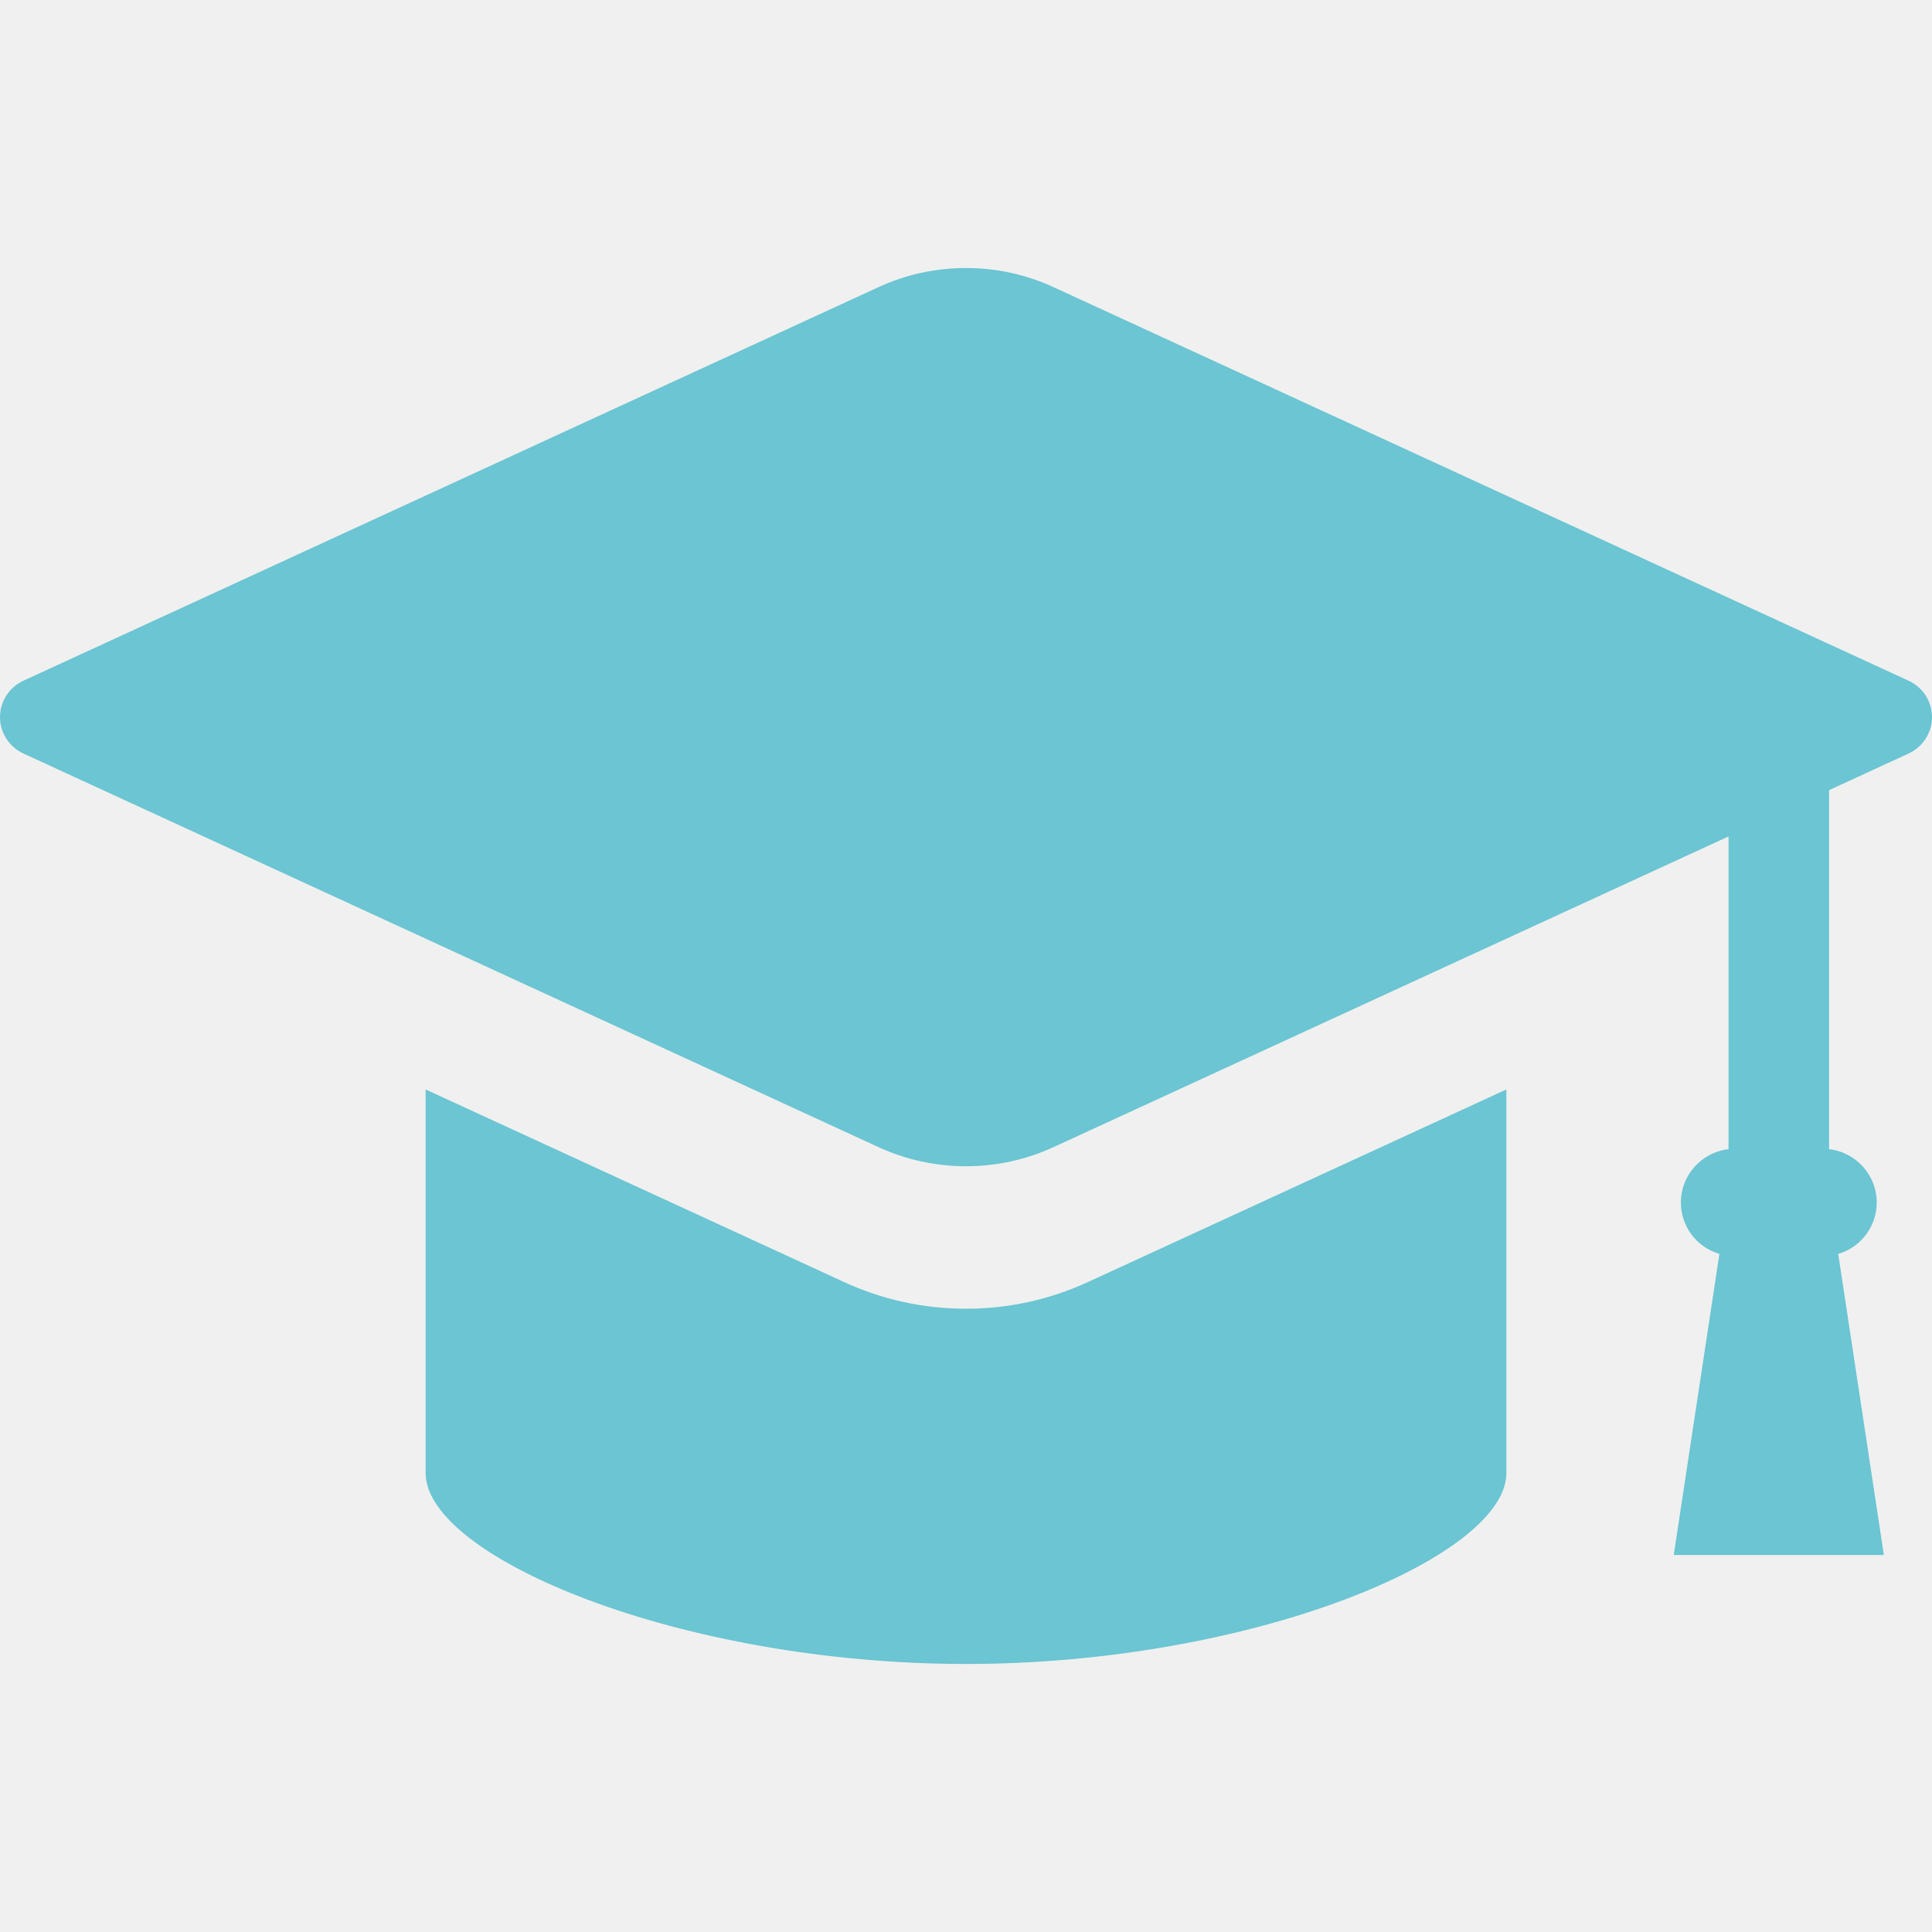
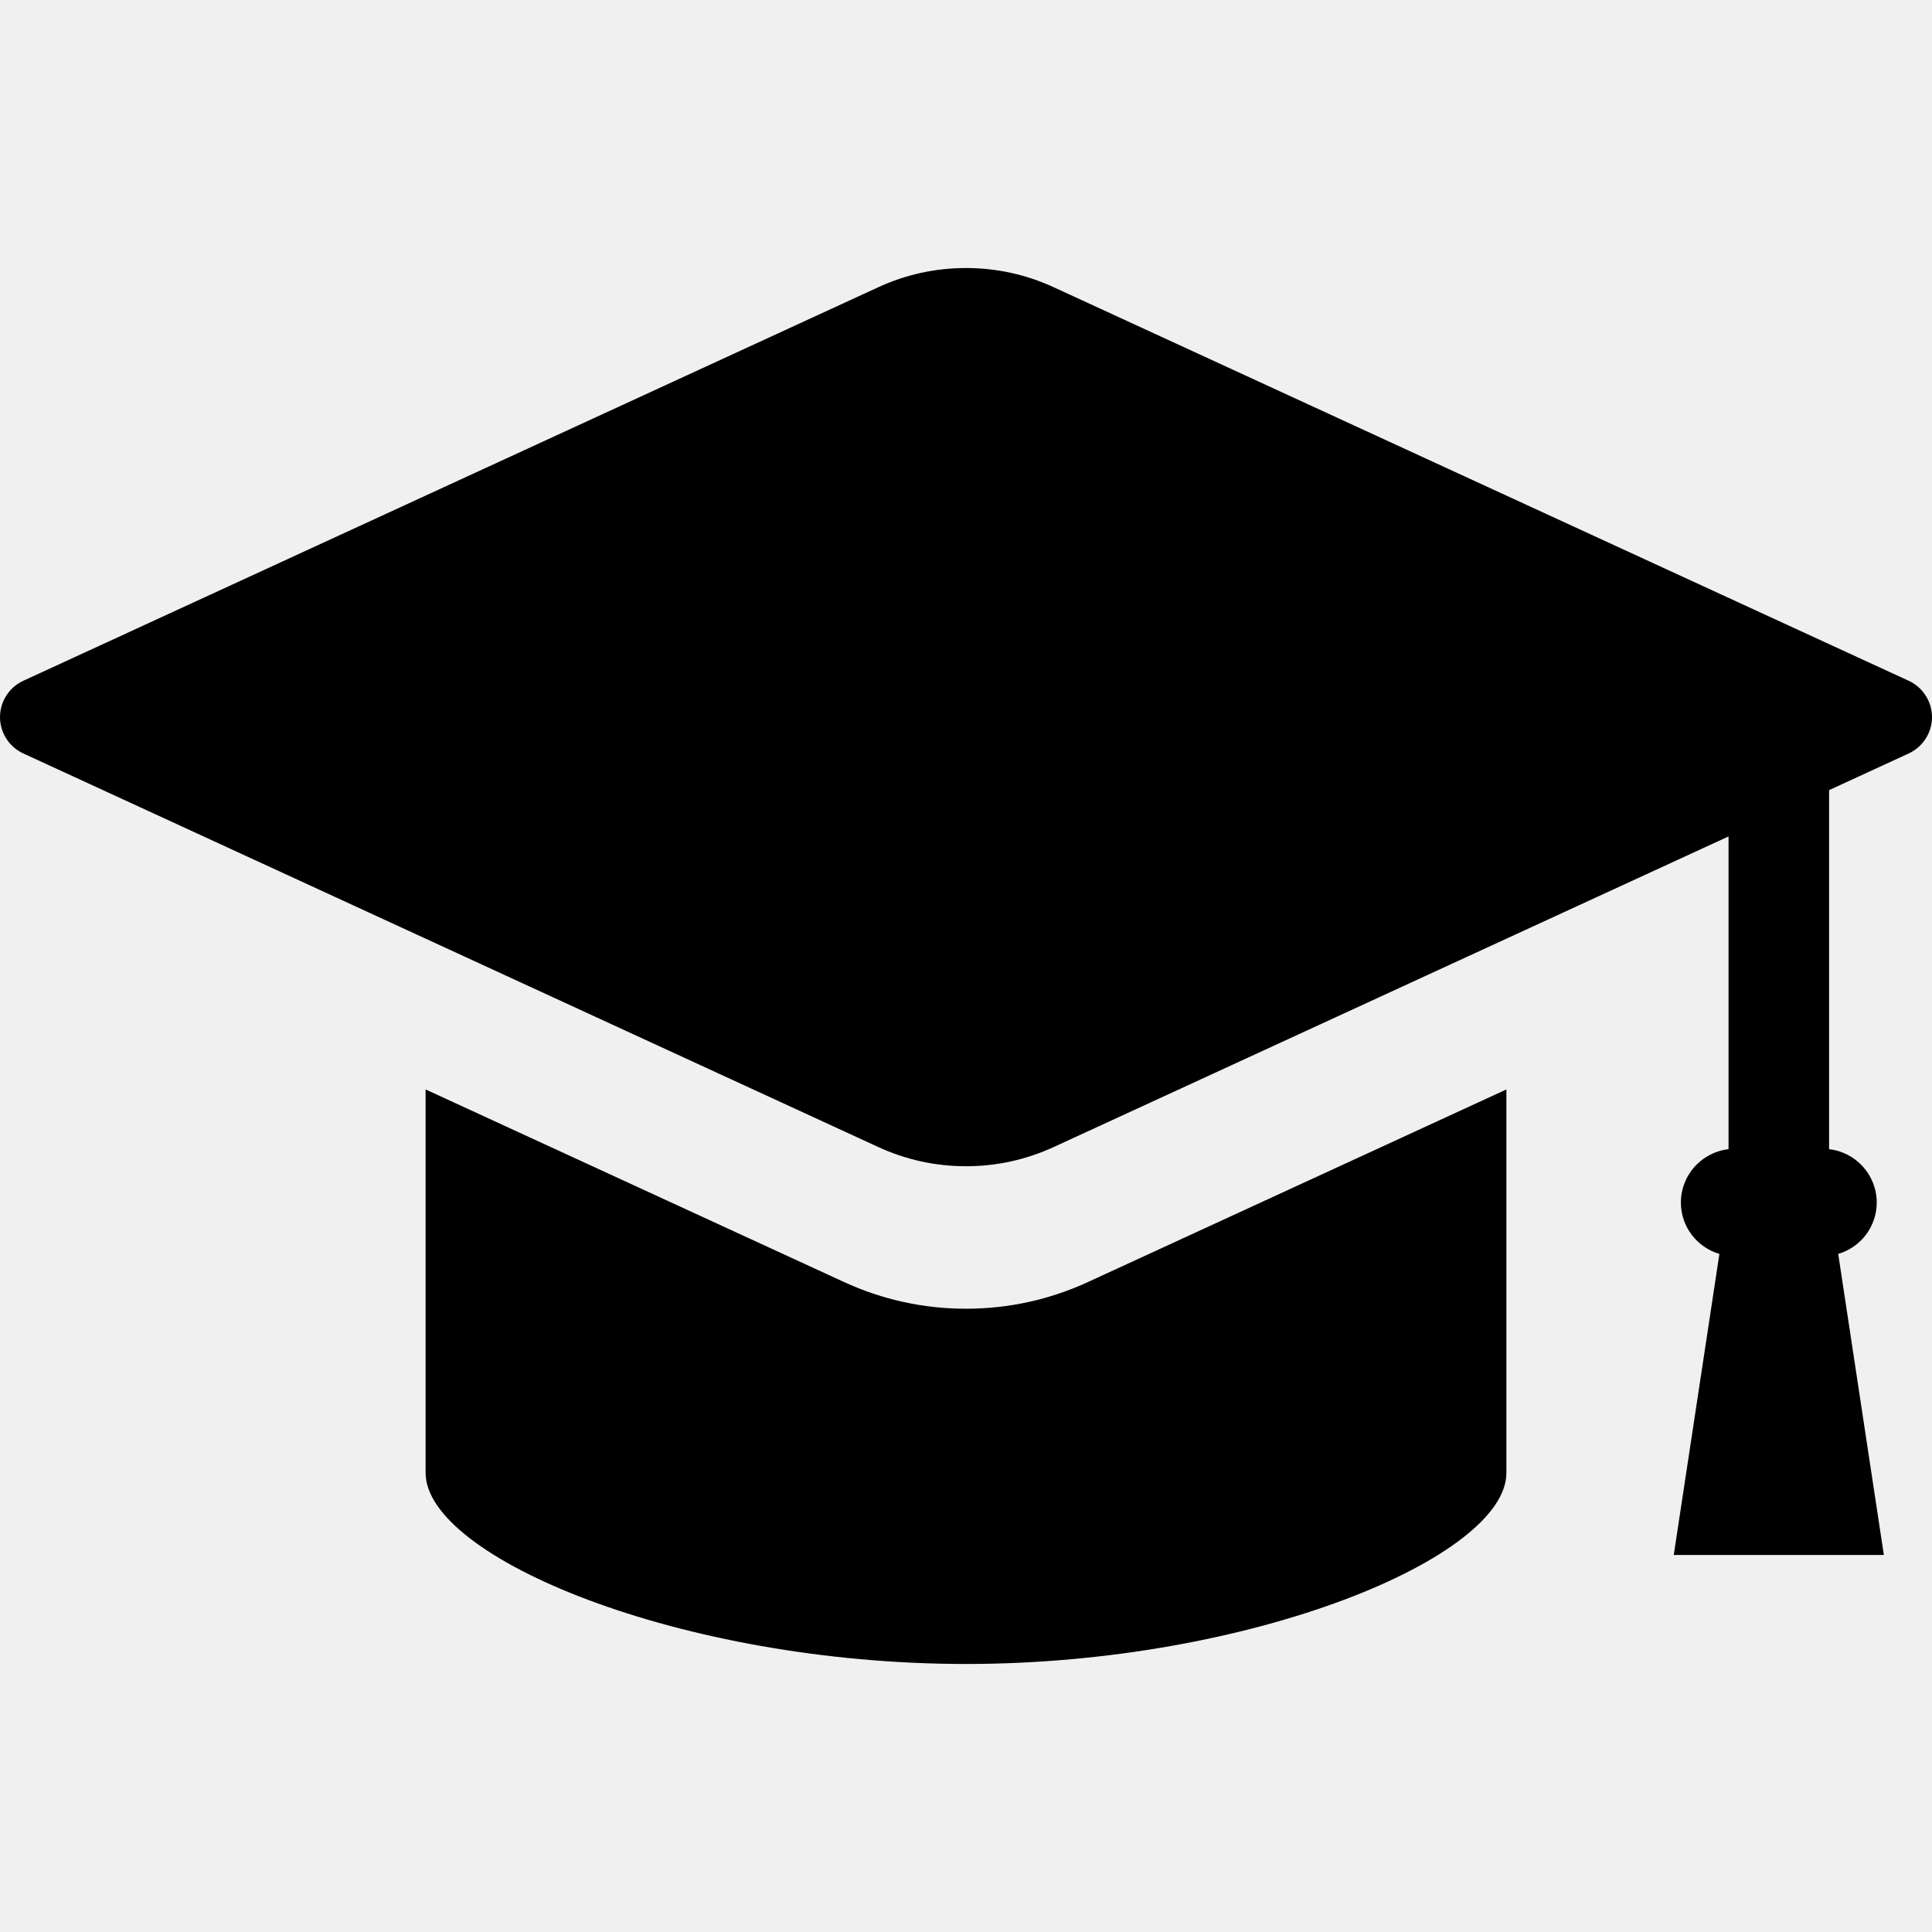
<svg xmlns="http://www.w3.org/2000/svg" width="48" height="48" viewBox="0 0 48 48" fill="none">
  <g clip-path="url(#clip0_328_2083)">
-     <path d="M47.422 16.914L26.181 7.137C25.492 6.819 24.758 6.659 24 6.659C23.242 6.659 22.508 6.819 21.819 7.137L0.578 16.914C0.227 17.076 0 17.43 0 17.817C0 18.203 0.227 18.557 0.578 18.719L21.819 28.497C22.508 28.814 23.242 28.975 24 28.975C24.758 28.975 25.492 28.814 26.181 28.497L42.945 20.781V28.551C42.28 28.626 41.761 29.192 41.761 29.876C41.761 30.472 42.155 30.988 42.718 31.153L41.584 38.633H46.804L45.67 31.153C46.232 30.988 46.627 30.472 46.627 29.876C46.627 29.192 46.108 28.626 45.443 28.551V19.631L47.422 18.719C47.773 18.557 48 18.203 48 17.817C48 17.43 47.773 17.076 47.422 16.914Z" fill="#6BC5D2" />
-     <path d="M24 32.515C22.946 32.515 21.924 32.291 20.964 31.849L10.574 27.067V36.595C10.574 38.687 16.895 41.341 24 41.341C31.105 41.341 37.426 38.687 37.426 36.595V27.067L27.036 31.849C26.076 32.291 25.055 32.515 24 32.515Z" fill="#6BC5D2" />
+     <path d="M47.422 16.914L26.181 7.137C25.492 6.819 24.758 6.659 24 6.659C23.242 6.659 22.508 6.819 21.819 7.137L0.578 16.914C0.227 17.076 0 17.43 0 17.817C0 18.203 0.227 18.557 0.578 18.719L21.819 28.497C22.508 28.814 23.242 28.975 24 28.975C24.758 28.975 25.492 28.814 26.181 28.497L42.945 20.781V28.551C42.28 28.626 41.761 29.192 41.761 29.876C41.761 30.472 42.155 30.988 42.718 31.153L41.584 38.633H46.804L45.67 31.153C46.232 30.988 46.627 30.472 46.627 29.876C46.627 29.192 46.108 28.626 45.443 28.551V19.631L47.422 18.719C47.773 18.557 48 18.203 48 17.817C48 17.43 47.773 17.076 47.422 16.914Z" fill="currentColor" />
+     <path d="M24 32.515C22.946 32.515 21.924 32.291 20.964 31.849L10.574 27.067V36.595C10.574 38.687 16.895 41.341 24 41.341C31.105 41.341 37.426 38.687 37.426 36.595V27.067L27.036 31.849C26.076 32.291 25.055 32.515 24 32.515Z" fill="currentColor" />
  </g>
  <defs>
    <clipPath id="clip0_328_2083">
      <rect width="48" height="48" fill="white" />
    </clipPath>
  </defs>
</svg>
